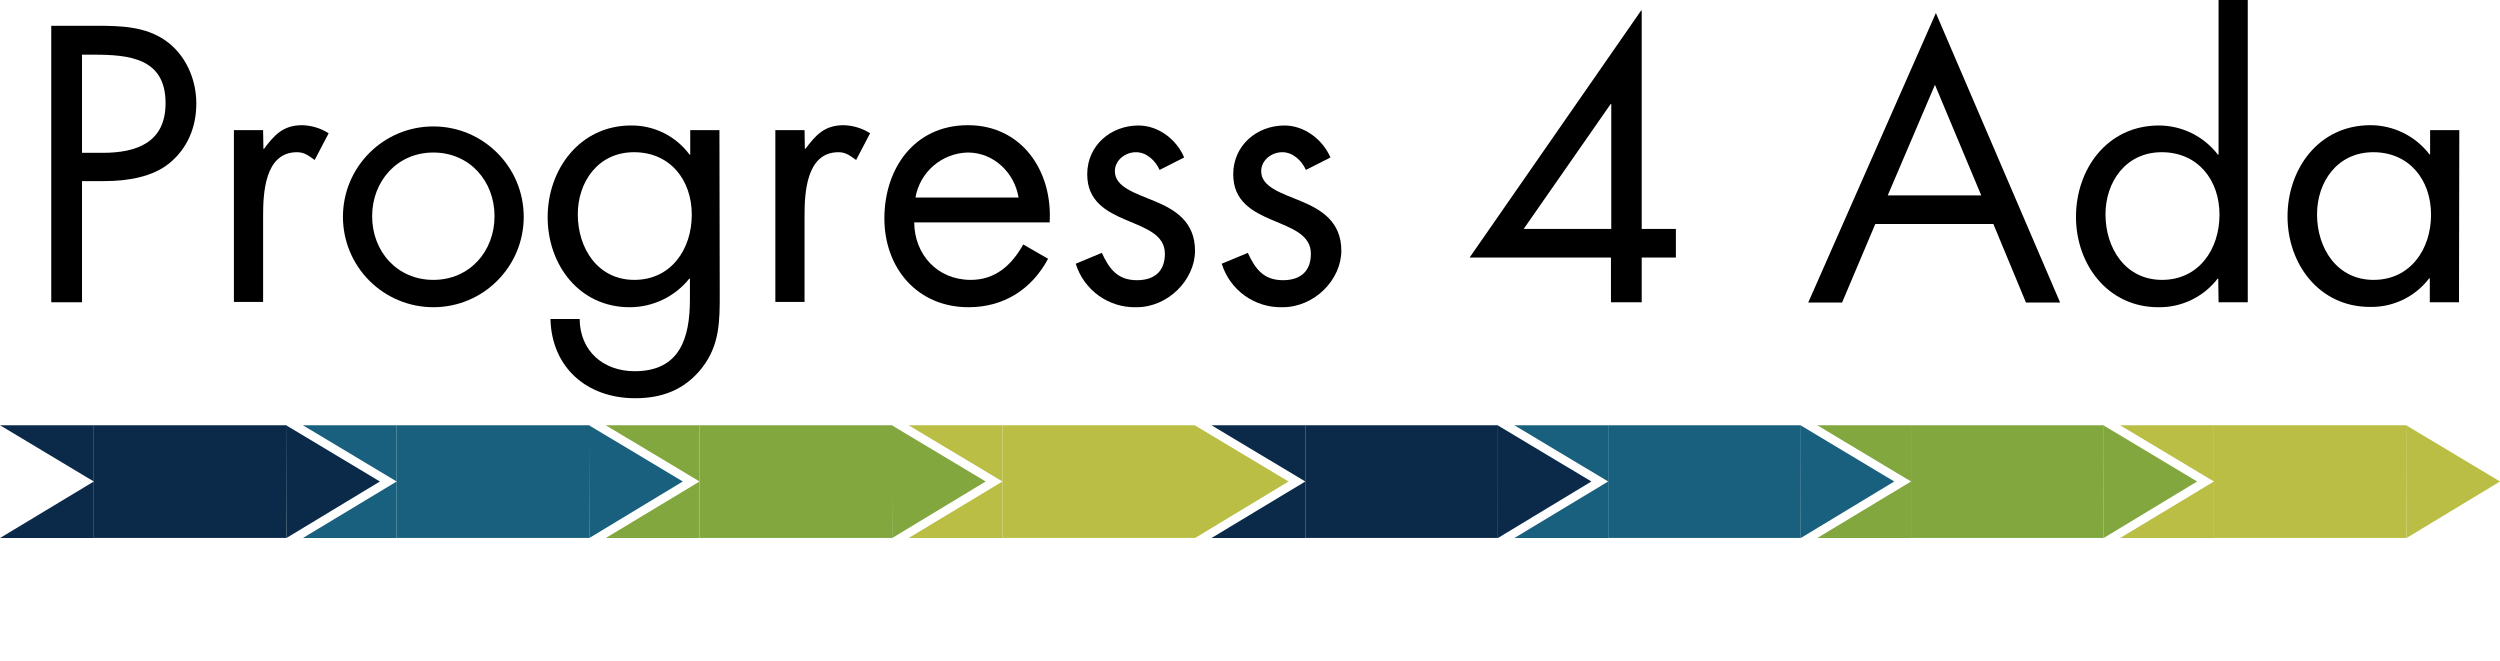
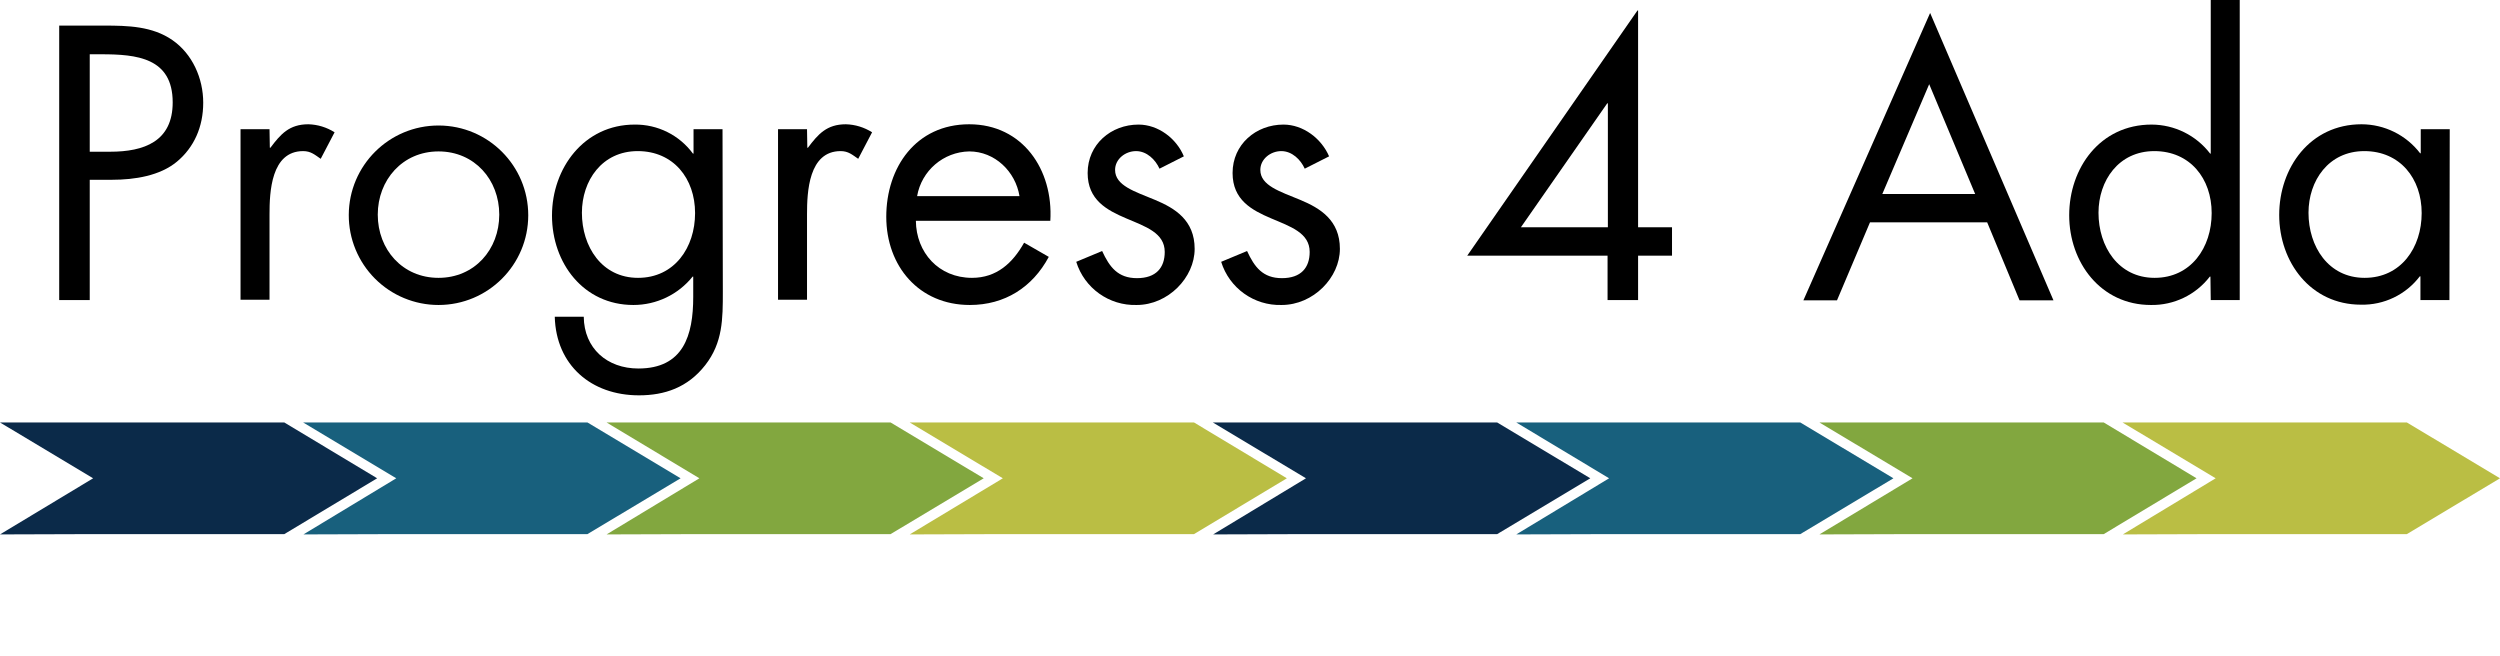
- <svg xmlns="http://www.w3.org/2000/svg" id="Layer_1" data-name="Layer 1" viewBox="0 0 804.8 212.7">
+ <svg xmlns="http://www.w3.org/2000/svg" id="Layer_1" data-name="Layer 1" viewBox="0 0 810.7 212.7">
  <defs>
-     <style>.cls-1{fill:#0b2a49;}.cls-2{fill:#18607d;}.cls-3{fill:#82a73f;}.cls-4{fill:#babe44;}</style>
+     <style>.cls-1{fill:#18607d;}.cls-2{fill:#82a73f;}.cls-3{fill:none;}.cls-4{fill:#babe44;}.cls-5{fill:#0b2a49;}</style>
  </defs>
-   <path d="M51.1,116.4H41.2v-89H55.8c7.7,0,15.6.2,22.1,4.7s10,12.4,10,20.3-3,14.5-8.5,19.1-13.7,5.9-21.1,5.9H51.1Zm0-48.1h6.6c11,0,20.3-3.3,20.3-16,0-14.5-11.7-15.6-23.2-15.6H51.1Z" transform="translate(-24.7 -19.1)" />
-   <path d="M109.5,67h.2c3.3-4.4,6.1-7.6,12.3-7.6a16.7,16.7,0,0,1,8.5,2.6L126,70.6c-1.9-1.3-3.2-2.5-5.7-2.5-10.4,0-10.9,13.3-10.9,20.5v27.7H100V61h9.4Z" transform="translate(-24.7 -19.1)" />
-   <path d="M135.1,88.8A29.1,29.1,0,1,1,164.2,118,29.1,29.1,0,0,1,135.1,88.8Zm9.4-.1c0,11.3,8,20.5,19.7,20.5s19.7-9.2,19.7-20.5-8-20.5-19.7-20.5S144.5,77.5,144.5,88.7Z" transform="translate(-24.7 -19.1)" />
-   <path d="M256.4,113.7c0,8.8,0,16.5-5.7,23.8s-13.2,9.8-21.5,9.8c-15.5,0-26.9-9.8-27.3-25.5h9.4c.1,10.3,7.6,16.8,17.7,16.8,14.6,0,17.8-10.7,17.8-23.2v-6.6h-.2a24.6,24.6,0,0,1-19.2,9.2c-16.2,0-26.4-13.6-26.4-29s10.4-29.5,26.8-29.5a23.1,23.1,0,0,1,18.9,9.4h.2V61h9.4ZM210.7,88.1c0,10.9,6.4,21.1,18.2,21.1s18.5-9.8,18.5-21-7-20.1-18.6-20.1S210.7,77.7,210.7,88.1Z" transform="translate(-24.7 -19.1)" />
-   <path d="M283.8,67h.2c3.3-4.4,6.1-7.6,12.3-7.6a16.7,16.7,0,0,1,8.5,2.6l-4.5,8.6c-1.9-1.3-3.2-2.5-5.7-2.5-10.4,0-10.9,13.3-10.9,20.5v27.7h-9.4V61h9.4Z" transform="translate(-24.7 -19.1)" />
-   <path d="M319,90.7c.1,10.3,7.4,18.5,18.2,18.5,8,0,13.2-4.8,16.9-11.4l8,4.6c-5.3,9.9-14.3,15.6-25.6,15.6-16.5,0-27.1-12.6-27.1-28.6s9.6-30,26.9-30,27.3,14.7,26.3,31.3Zm33.6-8c-1.3-8-8-14.5-16.3-14.5a17.5,17.5,0,0,0-16.9,14.5Z" transform="translate(-24.7 -19.1)" />
-   <path d="M398,73.8c-1.3-2.9-4.1-5.7-7.6-5.7s-6.8,2.6-6.8,6.1c0,5.1,6.4,7,12.9,9.7s12.9,6.6,12.9,15.9S400.8,118,390.6,118a19.9,19.9,0,0,1-19.6-14l8.4-3.5c2.4,5.2,5.1,8.8,11.3,8.8s9-3.4,9-8.5c0-12.4-25-8.1-25-25.6,0-9.3,7.6-15.7,16.5-15.7,6.4,0,12.3,4.5,14.7,10.3Z" transform="translate(-24.7 -19.1)" />
-   <path d="M445.1,73.8c-1.3-2.9-4.1-5.7-7.6-5.7s-6.8,2.6-6.8,6.1c0,5.1,6.4,7,12.9,9.7s12.9,6.6,12.9,15.9S447.9,118,437.6,118a19.9,19.9,0,0,1-19.6-14l8.4-3.5c2.4,5.2,5.1,8.8,11.3,8.8s9-3.4,9-8.5c0-12.4-25-8.1-25-25.6,0-9.3,7.6-15.7,16.5-15.7,6.4,0,12.3,4.5,14.8,10.3Z" transform="translate(-24.7 -19.1)" />
-   <path d="M564.2,92.8V102h-11v14.4h-9.9V102H497.8L553,22.5h.2V92.8ZM543.4,52.6h-.2l-28,40.2h28.2Z" transform="translate(-24.7 -19.1)" />
-   <path d="M628.4,91.2l-10.7,25.3H606.8l41.1-93.2,40,93.2h-11L666.4,91.2Zm19.2-44.8L632.4,82h30.1Z" transform="translate(-24.7 -19.1)" />
-   <path d="M738.8,108.8h-.2a23.6,23.6,0,0,1-19.1,9.2c-16.3,0-26.5-13.8-26.5-29.1s10-29.4,26.7-29.4a24,24,0,0,1,19,9.4h.2V19.1h9.4v97.3h-9.4ZM702.5,88.1c0,10.9,6.4,21.1,18.2,21.1s18.5-9.8,18.5-21-7-20.1-18.6-20.1S702.5,77.7,702.5,88.1Z" transform="translate(-24.7 -19.1)" />
-   <path d="M816.3,116.4h-9.4v-7.7h-.2a23.3,23.3,0,0,1-19.1,9.2c-16.3,0-26.5-13.8-26.5-29.1s10-29.4,26.7-29.4a24,24,0,0,1,19,9.4h.2V61h9.4ZM770.6,88.1c0,10.9,6.4,21.1,18.2,21.1s18.5-9.8,18.5-21-7-20.1-18.6-20.1S770.6,77.7,770.6,88.1Z" transform="translate(-24.7 -19.1)" />
-   <rect class="cls-1" x="30.2" y="136.9" width="62" height="36.27" />
-   <polygon class="cls-1" points="122.3 155 92.2 173.2 92.1 136.9 122.3 155" />
-   <polygon class="cls-1" points="30.2 136.9 30.2 155 0 136.9 30.2 136.9" />
-   <polygon class="cls-1" points="30.2 155 0 173.2 30.2 173.2 30.2 155" />
-   <rect class="cls-2" x="127.7" y="136.9" width="62" height="36.27" />
-   <polygon class="cls-2" points="219.8 155 189.7 173.2 189.6 136.9 219.8 155" />
-   <polyline class="cls-2" points="127.7 136.9 127.7 155 97.5 136.9" />
-   <polygon class="cls-2" points="127.7 155 97.5 173.2 127.7 173.2 127.7 155" />
-   <rect class="cls-3" x="225.2" y="136.9" width="62" height="36.27" />
-   <polygon class="cls-3" points="317.3 155 287.2 173.2 287.1 136.9 317.3 155" />
-   <polyline class="cls-3" points="225.2 136.9 225.2 155 195 136.9" />
-   <polygon class="cls-3" points="225.2 155 195 173.2 225.2 173.2 225.2 155" />
-   <rect class="cls-4" x="322.7" y="136.9" width="62" height="36.27" />
-   <polygon class="cls-4" points="414.8 155 384.7 173.2 384.6 136.9 414.8 155" />
-   <polyline class="cls-4" points="322.7 136.9 322.7 155 292.5 136.9" />
-   <polygon class="cls-4" points="322.7 155 292.5 173.2 322.7 173.2 322.7 155" />
-   <rect class="cls-1" x="420.2" y="136.9" width="62" height="36.27" />
-   <polygon class="cls-1" points="512.3 155 482.2 173.2 482.1 136.9 512.3 155" />
-   <polyline class="cls-1" points="420.2 136.9 420.2 155 390 136.9" />
-   <polygon class="cls-1" points="420.2 155 390 173.2 420.2 173.2 420.2 155" />
-   <rect class="cls-2" x="517.7" y="136.9" width="62" height="36.27" />
-   <polygon class="cls-2" points="609.8 155 579.7 173.2 579.6 136.9 609.8 155" />
-   <polyline class="cls-2" points="517.7 136.9 517.7 155 487.5 136.9" />
-   <polygon class="cls-2" points="517.7 155 487.5 173.2 517.7 173.2 517.7 155" />
-   <rect class="cls-3" x="615.2" y="136.9" width="62" height="36.27" />
-   <polygon class="cls-3" points="707.3 155 677.2 173.2 677.1 136.9 707.3 155" />
-   <polyline class="cls-3" points="615.2 136.9 615.2 155 585 136.9" />
-   <polygon class="cls-3" points="615.2 155 585 173.2 615.2 173.2 615.2 155" />
-   <rect class="cls-4" x="712.7" y="136.9" width="62" height="36.27" />
-   <polygon class="cls-4" points="804.8 155 774.7 173.2 774.6 136.9 804.8 155" />
-   <polyline class="cls-4" points="712.7 136.9 712.7 155 682.5 136.9" />
-   <polygon class="cls-4" points="712.7 155 682.5 173.2 712.7 173.2 712.7 155" />
-   <line x1="105.3" y1="212.7" x2="193.8" y2="206.9" />
+   <path d="M51.1,116.4H41.2v-89H55.8c7.7,0,15.6.2,22.1,4.7s10,12.4,10,20.3-3,14.5-8.5,19.1-13.7,5.9-21.1,5.9H51.1Zm0-48.1h6.6c11,0,20.3-3.3,20.3-16,0-14.5-11.7-15.6-23.2-15.6H51.1Z" transform="translate(-22 -19.1)" />
+   <path d="M109.5,67h.2c3.3-4.4,6.1-7.6,12.3-7.6a16.7,16.7,0,0,1,8.5,2.6L126,70.6c-1.9-1.3-3.2-2.5-5.7-2.5-10.4,0-10.9,13.3-10.9,20.5v27.7H100V61h9.4Z" transform="translate(-22 -19.1)" />
+   <path d="M135.1,88.8A29.1,29.1,0,1,1,164.2,118,29.1,29.1,0,0,1,135.1,88.8Zm9.4-.1c0,11.3,8,20.5,19.7,20.5s19.7-9.2,19.7-20.5-8-20.5-19.7-20.5S144.5,77.5,144.5,88.7Z" transform="translate(-22 -19.1)" />
+   <path d="M256.4,113.7c0,8.8,0,16.5-5.7,23.8s-13.2,9.8-21.5,9.8c-15.5,0-26.9-9.8-27.3-25.5h9.4c.1,10.3,7.6,16.8,17.7,16.8,14.6,0,17.8-10.7,17.8-23.2v-6.6h-.2a24.6,24.6,0,0,1-19.2,9.2c-16.2,0-26.4-13.6-26.4-29s10.4-29.5,26.8-29.5a23.1,23.1,0,0,1,18.9,9.4h.2V61h9.4ZM210.7,88.1c0,10.9,6.4,21.1,18.2,21.1s18.5-9.8,18.5-21-7-20.1-18.6-20.1S210.7,77.7,210.7,88.1Z" transform="translate(-22 -19.1)" />
+   <path d="M283.8,67h.2c3.3-4.4,6.1-7.6,12.3-7.6a16.7,16.7,0,0,1,8.5,2.6l-4.5,8.6c-1.9-1.3-3.2-2.5-5.7-2.5-10.4,0-10.9,13.3-10.9,20.5v27.7h-9.4V61h9.4Z" transform="translate(-22 -19.1)" />
+   <path d="M319,90.7c.1,10.3,7.4,18.5,18.2,18.5,8,0,13.2-4.8,16.9-11.4l8,4.6c-5.3,9.9-14.3,15.6-25.6,15.6-16.5,0-27.1-12.6-27.1-28.6s9.6-30,26.9-30,27.3,14.7,26.3,31.3Zm33.6-8c-1.3-8-8-14.5-16.3-14.5a17.5,17.5,0,0,0-16.9,14.5Z" transform="translate(-22 -19.1)" />
+   <path d="M398,73.8c-1.3-2.9-4.1-5.7-7.6-5.7s-6.8,2.6-6.8,6.1c0,5.1,6.4,7,12.9,9.7s12.9,6.6,12.9,15.9S400.8,118,390.6,118a19.9,19.9,0,0,1-19.6-14l8.4-3.5c2.4,5.2,5.1,8.8,11.3,8.8s9-3.4,9-8.5c0-12.4-25-8.1-25-25.6,0-9.3,7.6-15.7,16.5-15.7,6.4,0,12.3,4.5,14.7,10.3Z" transform="translate(-22 -19.1)" />
+   <path d="M445.1,73.8c-1.3-2.9-4.1-5.7-7.6-5.7s-6.8,2.6-6.8,6.1c0,5.1,6.4,7,12.9,9.7s12.9,6.6,12.9,15.9S447.9,118,437.6,118a19.9,19.9,0,0,1-19.6-14l8.4-3.5c2.4,5.2,5.1,8.8,11.3,8.8s9-3.4,9-8.5c0-12.4-25-8.1-25-25.6,0-9.3,7.6-15.7,16.5-15.7,6.4,0,12.3,4.5,14.8,10.3Z" transform="translate(-22 -19.1)" />
+   <path d="M564.2,92.8V102h-11v14.4h-9.9V102H497.8L553,22.5h.2V92.8ZM543.4,52.6h-.2l-28,40.2h28.2Z" transform="translate(-22 -19.1)" />
+   <path d="M628.4,91.2l-10.7,25.3H606.8l41.1-93.2,40,93.2h-11L666.4,91.2Zm19.2-44.8L632.4,82h30.1Z" transform="translate(-22 -19.1)" />
+   <path d="M738.8,108.8h-.2a23.6,23.6,0,0,1-19.1,9.2c-16.3,0-26.5-13.8-26.5-29.1s10-29.4,26.7-29.4a24,24,0,0,1,19,9.4h.2V19.1h9.4v97.3h-9.4ZM702.5,88.1c0,10.9,6.4,21.1,18.2,21.1s18.5-9.8,18.5-21-7-20.1-18.6-20.1S702.5,77.7,702.5,88.1Z" transform="translate(-22 -19.1)" />
+   <path d="M816.3,116.4h-9.4v-7.7h-.2a23.3,23.3,0,0,1-19.1,9.2c-16.3,0-26.5-13.8-26.5-29.1s10-29.4,26.7-29.4a24,24,0,0,1,19,9.4h.2V61h9.4ZM770.6,88.1c0,10.9,6.4,21.1,18.2,21.1s18.5-9.8,18.5-21-7-20.1-18.6-20.1S770.6,77.7,770.6,88.1Z" transform="translate(-22 -19.1)" />
+   <polygon class="cls-1" points="220.7 155.1 190.5 137 190.5 137 128.5 137 98.3 137 128.5 155.1 98.4 173.3 128.5 173.2 190.5 173.2 190.5 172.7 190.5 173.2 220.7 155.1" />
+   <polygon class="cls-2" points="319 155.1 288.8 137 288.8 137 226.8 137 196.7 137 226.8 155.1 196.7 173.3 226.8 173.2 288.8 173.2 288.8 173.2 319 155.1" />
+   <polygon class="cls-3" points="665.3 155 665.3 173.2 665.3 136.9 665.3 155" />
+   <polygon class="cls-3" points="681.3 155 681.3 173.2 681.3 136.9 681.3 155" />
+   <polygon class="cls-3" points="697.3 155 697.3 173.2 697.3 136.9 697.3 155" />
+   <polygon class="cls-3" points="713.3 155 713.3 173.2 713.3 136.9 713.3 155" />
+   <polygon class="cls-3" points="729.3 155 729.3 173.2 729.3 136.9 729.3 155" />
+   <polygon class="cls-1" points="614 155.1 583.8 137 583.8 137 521.8 137 491.7 137 521.8 155.1 491.7 173.3 521.8 173.2 583.8 173.2 583.8 172.6 583.8 173.2 614 155.1" />
+   <polygon class="cls-2" points="712.3 155.1 682.2 137 682.2 137 620.2 137 590 137 620.2 155.1 590 173.3 620.2 173.2 682.2 173.2 682.2 173.2 712.3 155.1" />
+   <polygon class="cls-4" points="810.7 155.1 780.5 137 780.5 137 718.5 137 688.3 137 718.5 155.1 688.4 173.3 718.5 173.2 780.5 173.2 780.5 173.2 810.7 155.1" />
+   <line x1="108" y1="212.7" x2="196.5" y2="206.9" />
+   <polygon class="cls-4" points="417.3 155.1 387.2 137 387.2 137 325.2 137 295 137 325.2 155.1 295 173.3 325.2 173.2 387.2 173.2 387.2 172.7 387.2 173.2 417.3 155.1" />
+   <polygon class="cls-5" points="515.7 155.1 485.5 137 485.5 137 423.5 137 393.3 137 423.5 155.1 393.4 173.3 423.5 173.2 485.5 173.2 485.5 172.7 485.5 173.2 515.7 155.1" />
+   <polygon class="cls-5" points="122.3 155.1 92.2 137 92.2 137 30.2 137 0 137 30.2 155.1 0 173.3 30.2 173.2 92.2 173.2 92.2 172.7 92.2 173.2 122.3 155.1" />
</svg>
